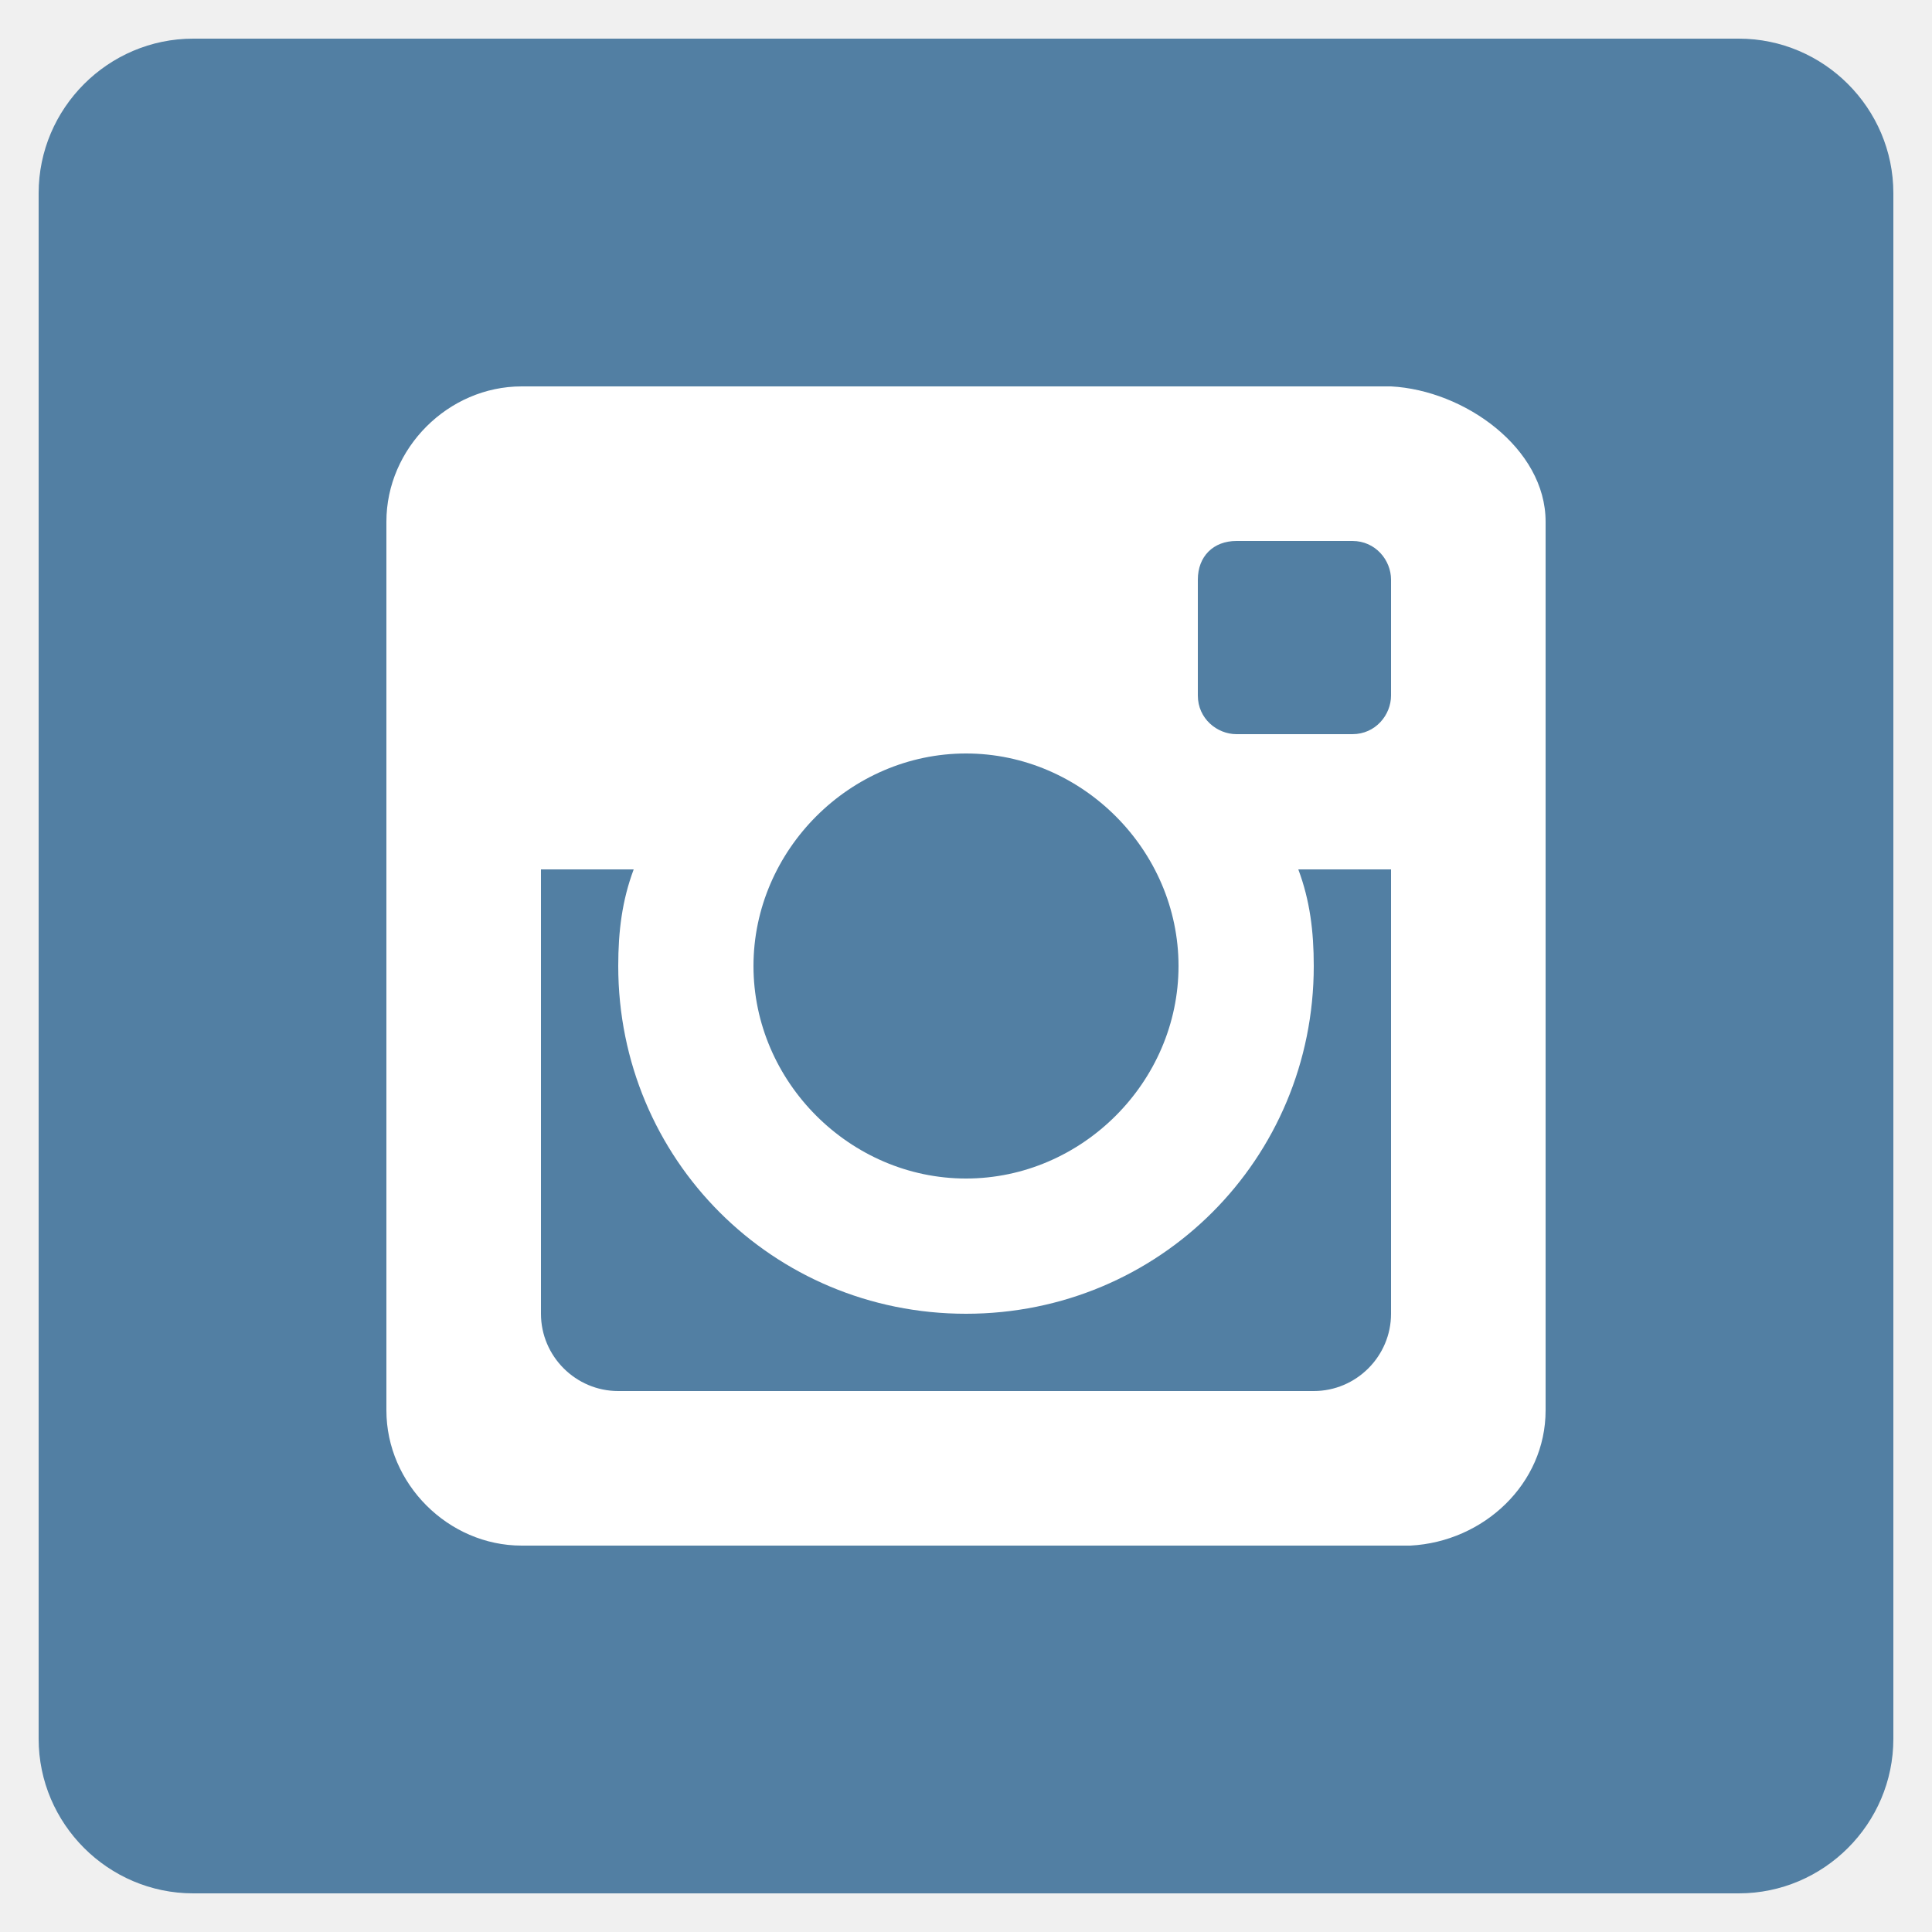
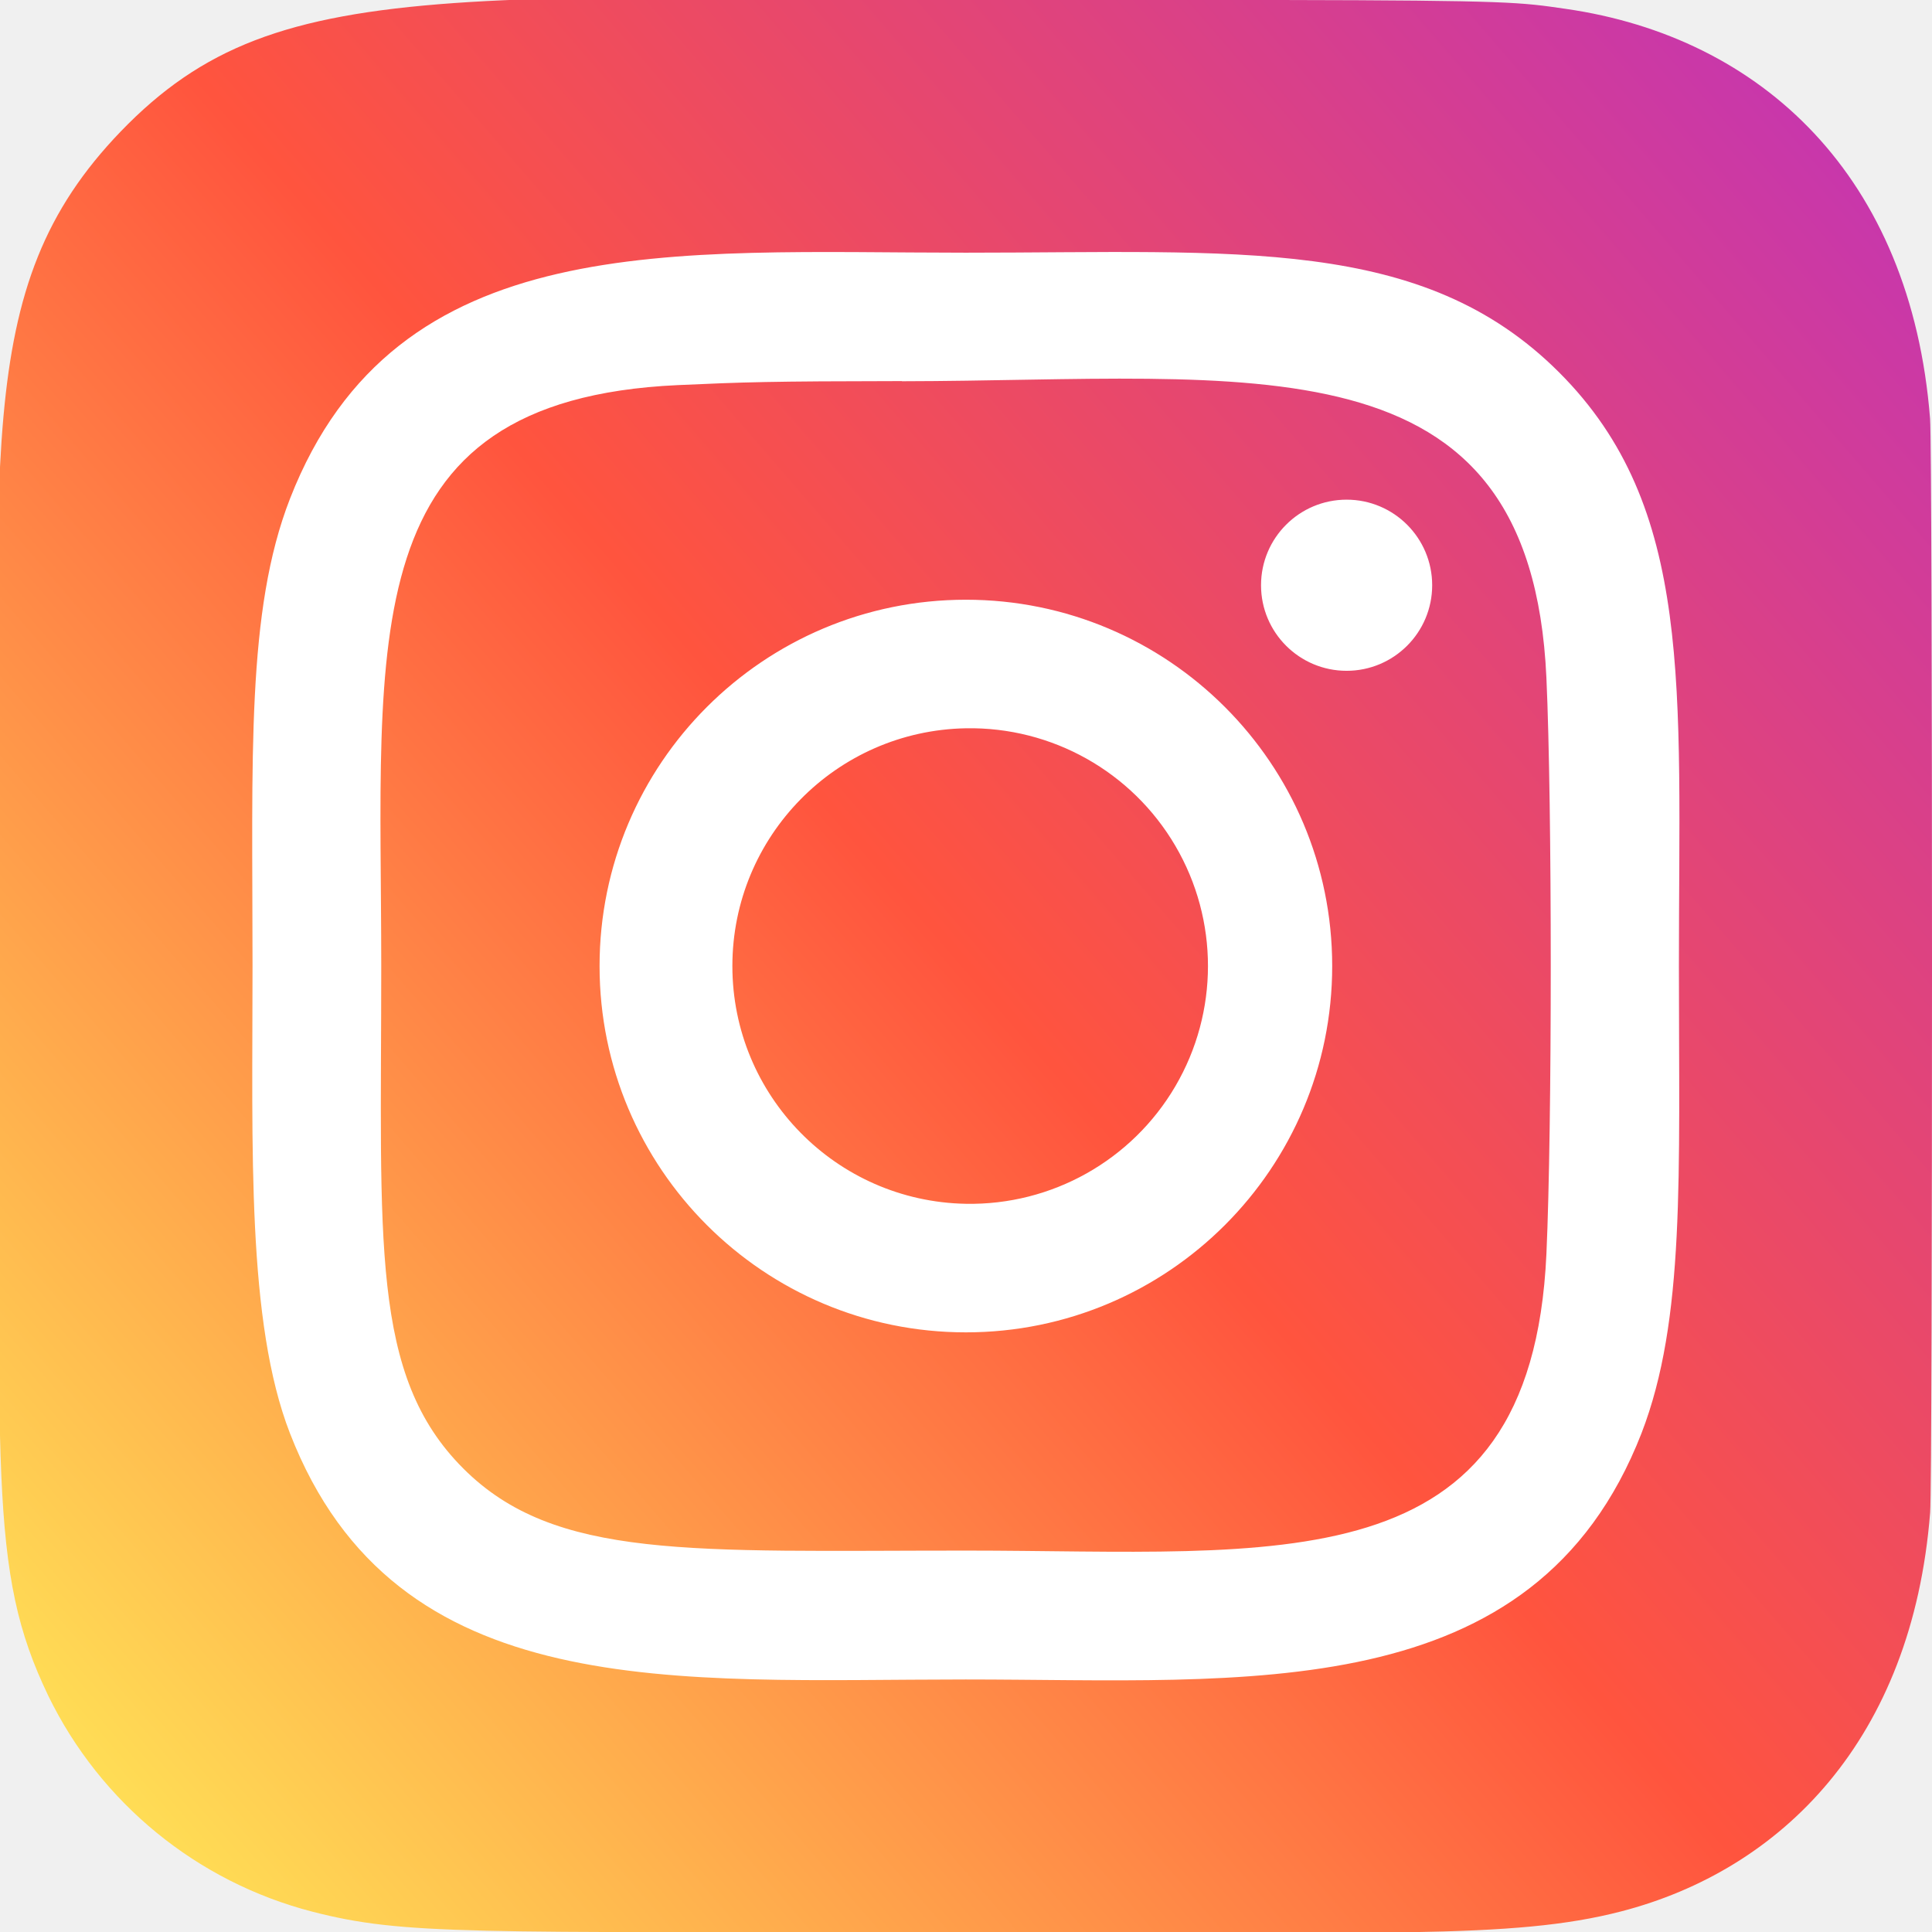
- <svg xmlns="http://www.w3.org/2000/svg" viewBox="0 0 50 50">
-   <path d="M45 1H5C2.8 1 1 2.8 1 5v40c0 2.2 1.8 4 4 4h40c2.2 0 4-1.8 4-4V5c0-2.2-1.8-4-4-4z" fill="#527FA3" />
-   <path d="M36 10H13.5c-1.9 0-3.5 1.6-3.5 3.5v23c0 1.9 1.6 3.5 3.5 3.5h23c1.9-.1 3.5-1.6 3.5-3.5v-23c0-1.9-2.1-3.4-4-3.5zm-11 9.5c3 0 5.5 2.5 5.5 5.5S28 30.5 25 30.5 19.5 28 19.5 25s2.5-5.5 5.5-5.5zM36 34c0 1.1-.9 2-2 2H16c-1.1 0-2-.9-2-2V22.5h2.4c-.3.8-.4 1.6-.4 2.5 0 5 4 9 9 9s9-4 9-9c0-.9-.1-1.7-.4-2.5H36V34zm0-19v3c0 .5-.4 1-1 1h-3c-.5 0-1-.4-1-1v-3c0-.6.4-1 1-1h3c.6 0 1 .5 1 1z" fill="#FFF" />
+ <svg xmlns="http://www.w3.org/2000/svg" viewBox="0 0 24 24" width="48" height="48">
+   <linearGradient id="a" x1="-37.094" x2="-26.555" y1="-72.719" y2="-84.047" gradientTransform="matrix(0 -1.982 -1.8439 0 -132.522 -51.077)" gradientUnits="userSpaceOnUse">
+     <stop offset="0" stop-color="#fd5" />
+     <stop offset=".5" stop-color="#ff543e" />
+     <stop offset="1" stop-color="#c837ab" />
+   </linearGradient>
+   <path fill="url(#a)" d="M1.5 1.633C-.386 3.592 0 5.673 0 11.995c0 6.336-.158 7.499.602 9.075a5.056 5.056 0 0 0 3.276 2.677c1.144.294 1.904.253 8.1.253 5.194 0 6.81.093 8.157-.255 1.996-.515 3.62-2.134 3.842-4.957.031-.394.031-13.185-.001-13.587C23.74 2.194 21.889.461 19.45.11c-.56-.081-.672-.105-3.54-.11C5.737.005 3.507-.448 1.5 1.633z" />
+   <path fill="#fff" d="M11.998 3.139c-3.631 0-7.079-.323-8.396 3.057-.544 1.396-.465 3.209-.465 5.805 0 2.278-.073 4.419.465 5.804 1.314 3.382 4.79 3.058 8.394 3.058 3.477 0 7.062.362 8.395-3.058.545-1.41.465-3.196.465-5.804 0-3.462.191-5.697-1.488-7.375-1.7-1.7-3.999-1.487-7.374-1.487zm-.794 1.597c4.346-.007 7.811-.607 8.006 3.683.072 1.589.072 5.571 0 7.16-.189 4.137-3.339 3.683-7.211 3.683-3.412 0-5.104.121-6.244-1.02-1.157-1.157-1.019-2.811-1.019-6.245 0-4.071-.385-7.026 3.683-7.213.817-.037 1.134-.048 2.785-.05zm5.524 1.471a1.063 1.063 0 1 0 0 2.126 1.063 1.063 0 0 0 0-2.126zm-4.73 1.243a4.55 4.55 0 1 0 .001 9.101 4.55 4.55 0 0 0-.001-9.101zm0 1.597a2.954 2.954 0 1 1-.001 5.907 2.954 2.954 0 0 1 .001-5.907z" />
</svg>
